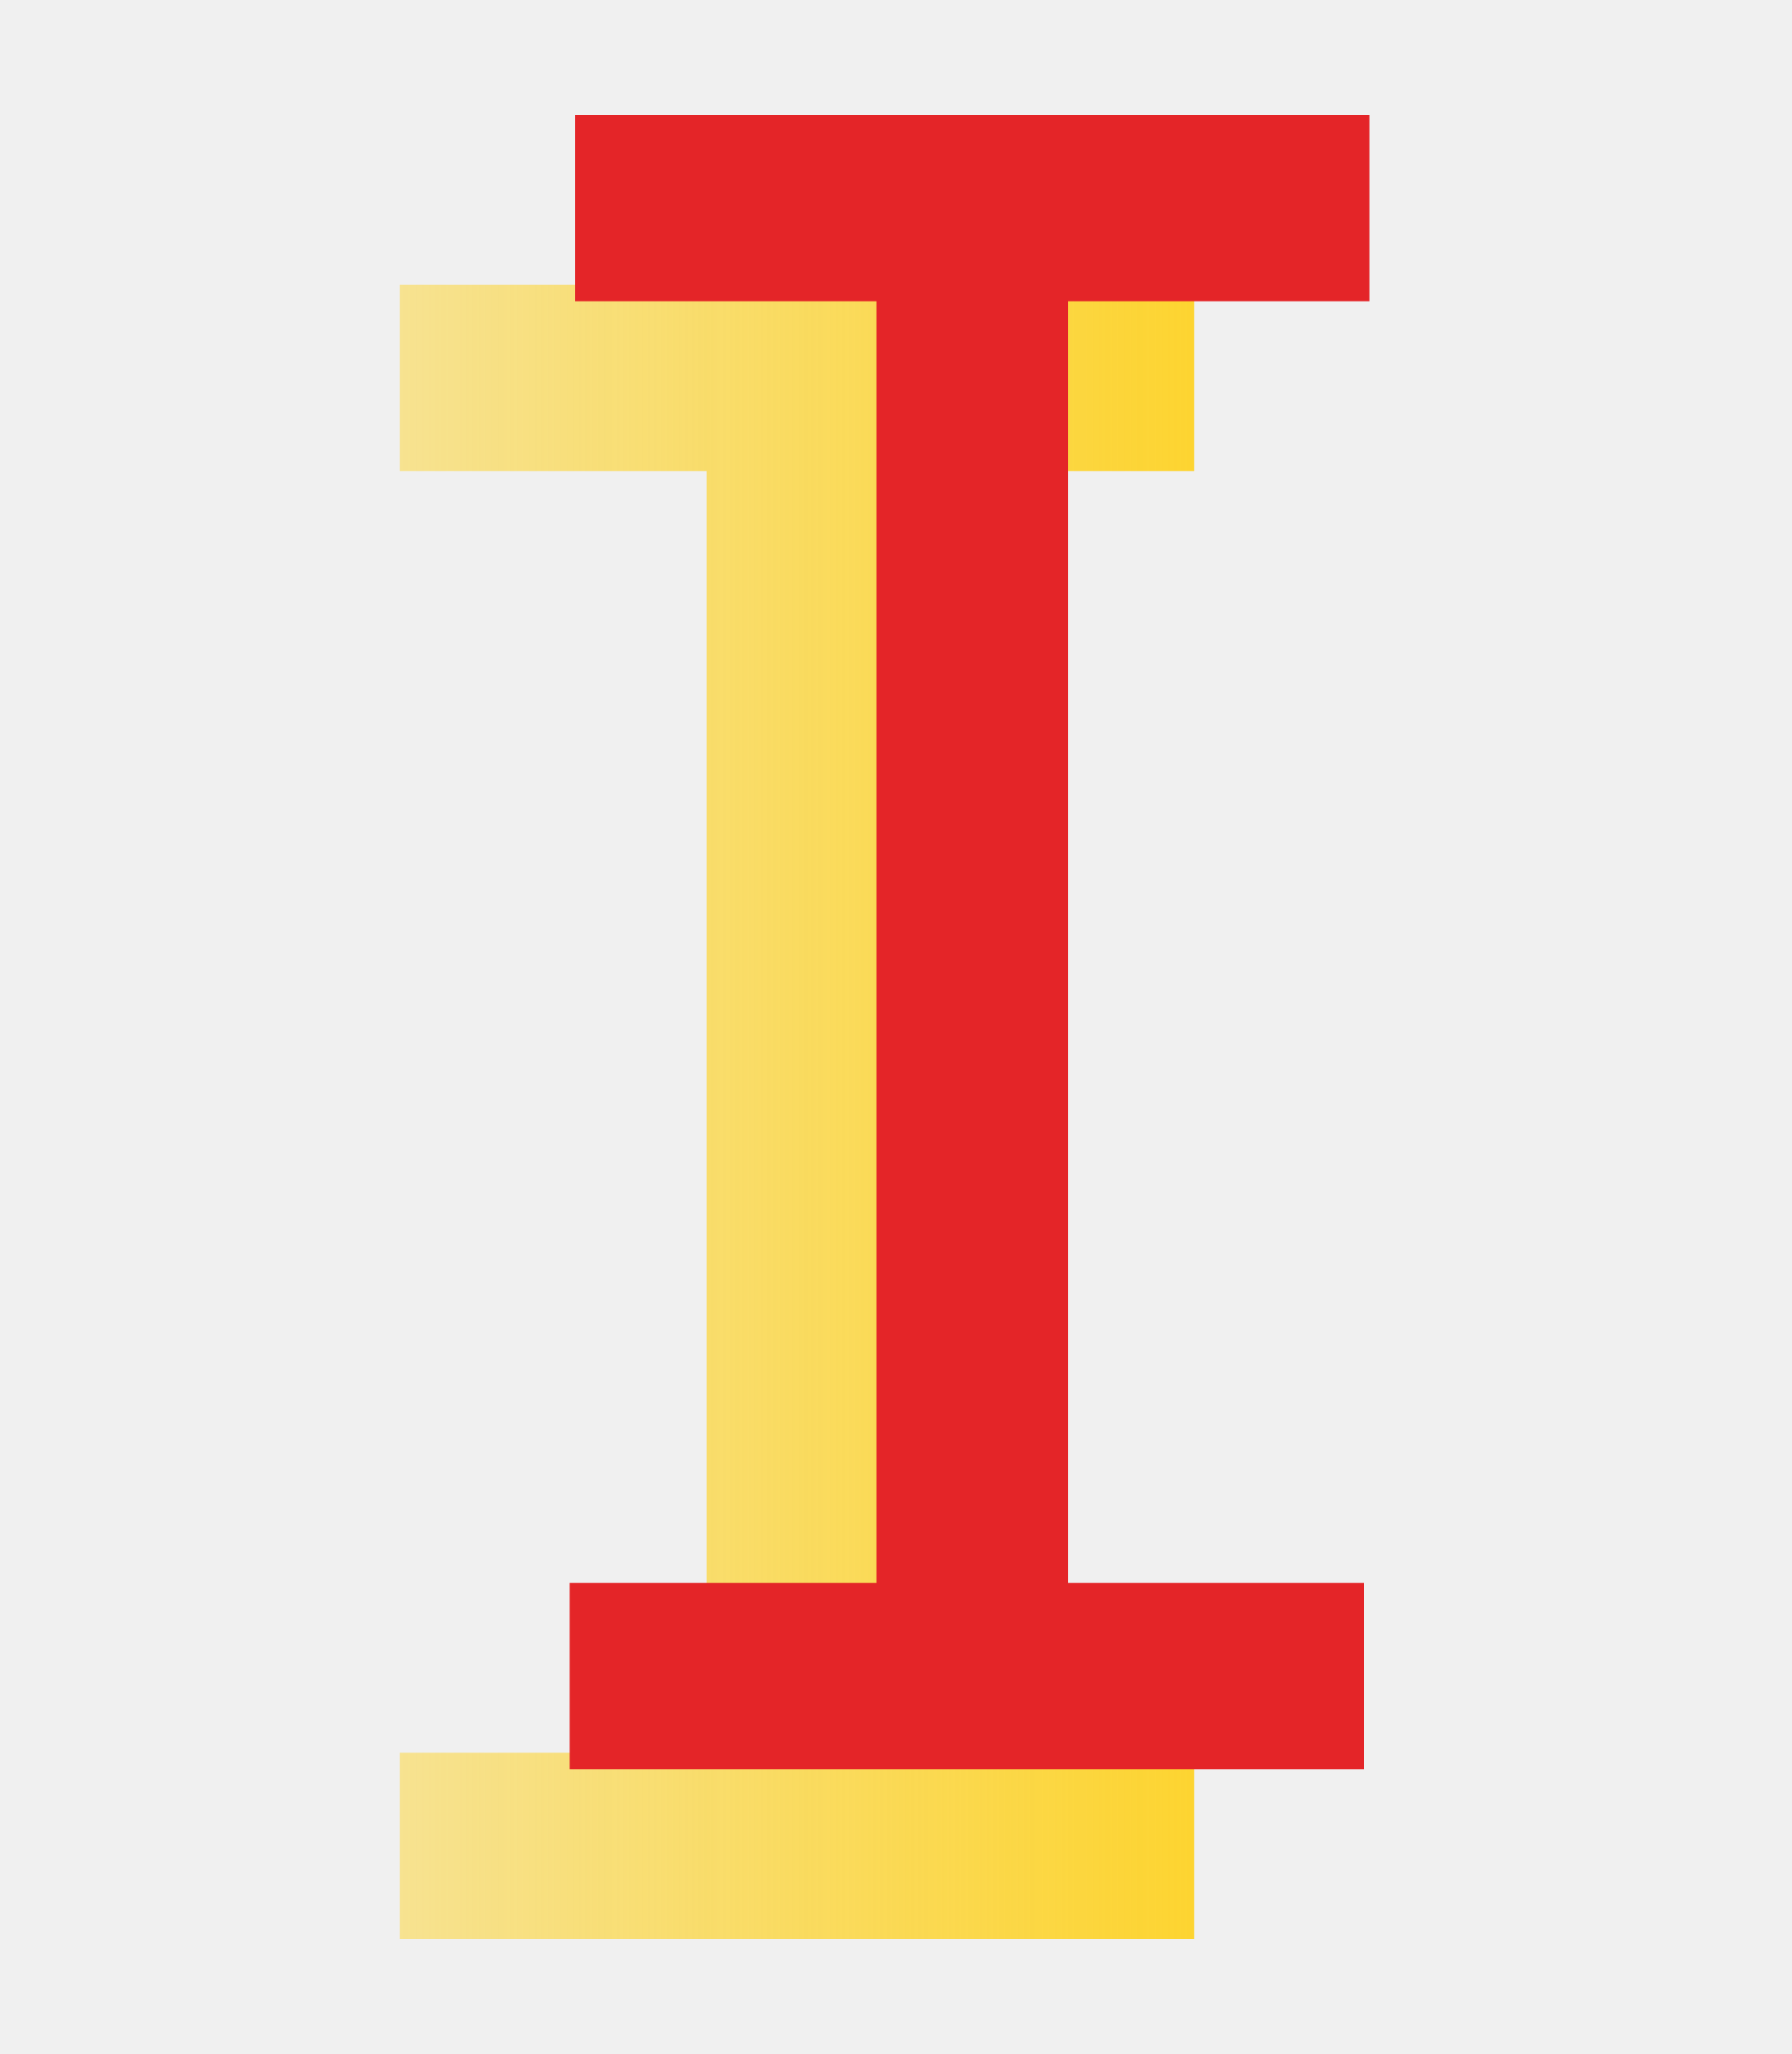
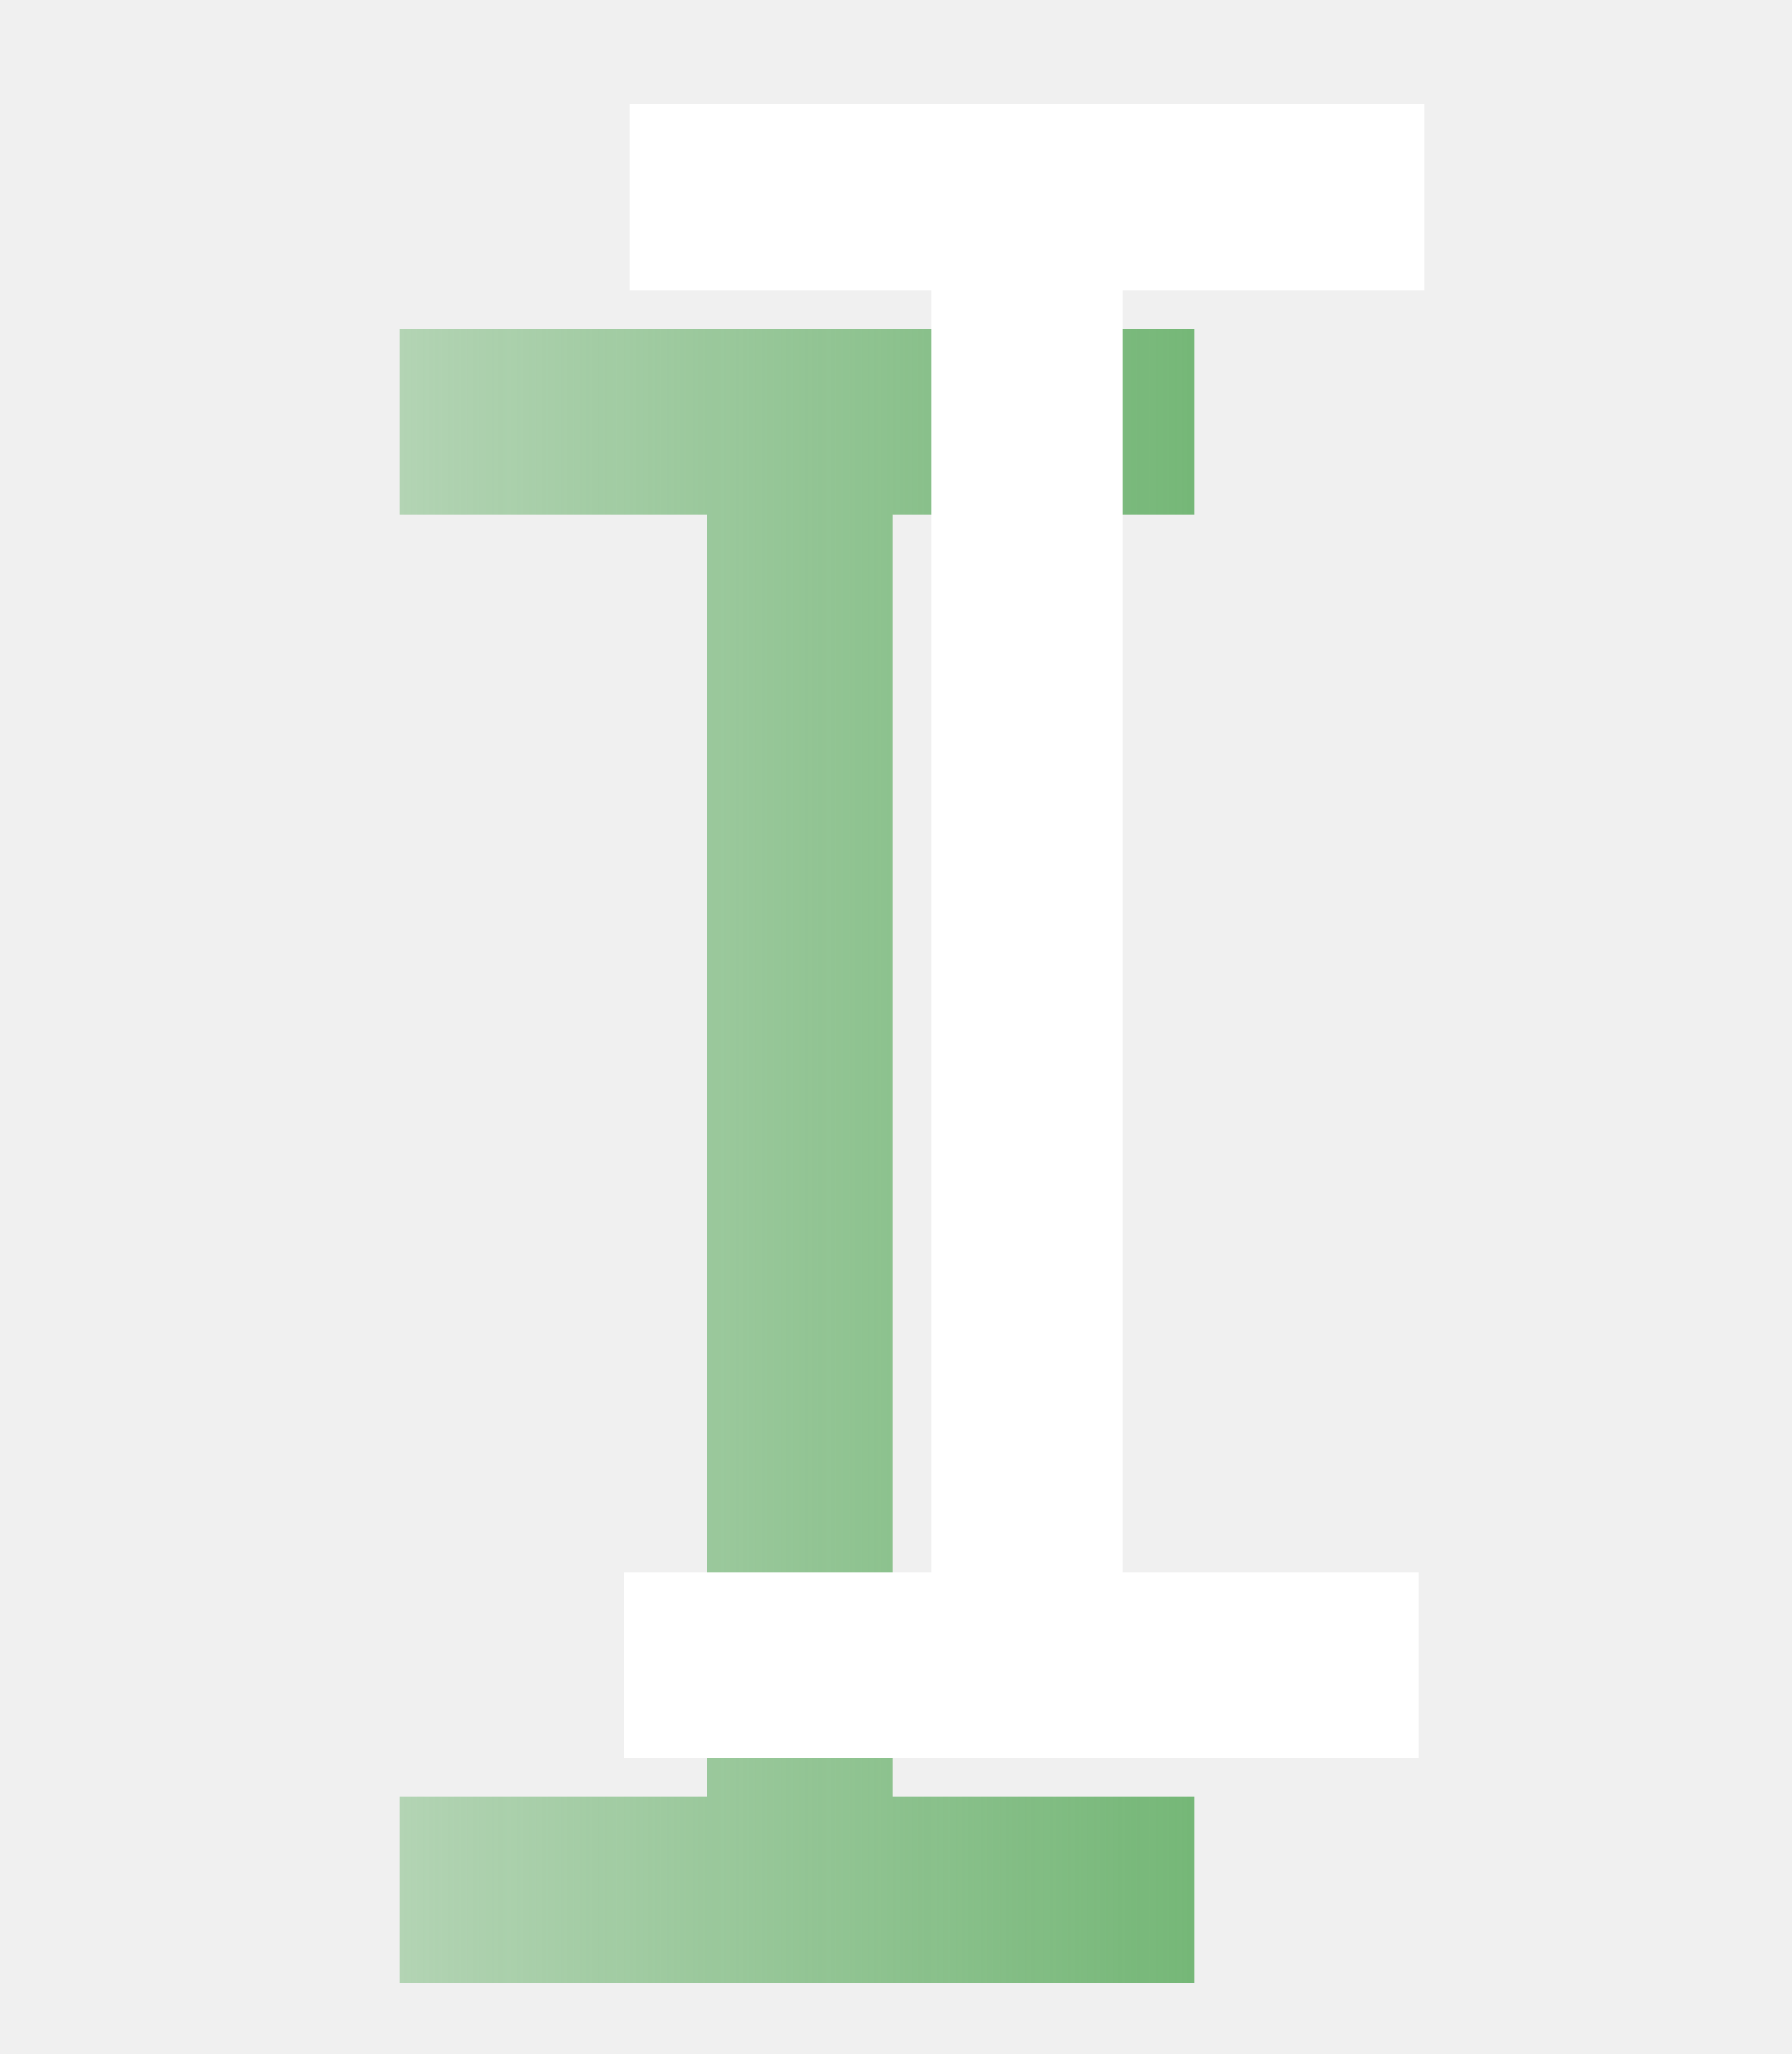
<svg xmlns="http://www.w3.org/2000/svg" version="1.1" id="Layer_1" x="0px" y="0px" viewBox="0 0 32.7 37.5" style="enable-background:new 0 0 32.7 37.5;" xml:space="preserve">
  <style type="text/css">
	.st0{fill:url(#SVGID_1_);}
- 	.st1{fill:url(#SVGID_2_);}
+ 	.st1{fill:#FFFFFF;}
</style>
  <g>
-     <linearGradient id="SVGID_1_" gradientUnits="userSpaceOnUse" x1="7.254" y1="20.29" x2="21.841" y2="20.29">
-       <stop offset="0" style="stop-color:#FDD430;stop-opacity:0.5" />
-       <stop offset="1" style="stop-color:#FDD430" />
+     <linearGradient id="SVGID_1_" gradientUnits="userSpaceOnUse" x1="7.265" y1="18.889" x2="21.852" y2="18.889" gradientTransform="matrix(1 0 0 -1 0 40)">
+       <stop offset="0" style="stop-color:#75B777;stop-opacity:0.5" />
+       <stop offset="1" style="stop-color:#75B777" />
    </linearGradient>
-     <polygon class="st0" points="21.8,8.6 21.8,5.2 7.3,5.2 7.3,8.6 12.9,8.6 12.9,32 7.3,32 7.3,35.4 21.8,35.4 21.8,32 16.3,32    16.3,8.6  " />
-     <linearGradient id="SVGID_2_" gradientUnits="userSpaceOnUse" x1="10.413" y1="17.21" x2="25" y2="17.21">
-       <stop offset="0" style="stop-color:#E42528" />
-       <stop offset="1" style="stop-color:#E42528" />
-     </linearGradient>
-     <polygon class="st1" points="25,5.5 25,2.1 10.5,2.1 10.5,5.5 16,5.5 16,28.9 10.4,28.9 10.4,32.3 24.9,32.3 24.9,28.9 19.5,28.9    19.5,5.5  " />
+     <polygon class="st0" points="21.8,9.4 21.8,6 7.3,6 7.3,9.4 12.9,9.4 12.9,32.8 7.3,32.8 7.3,36.2 21.8,36.2 21.8,32.8 16.3,32.8    16.3,9.4  " />
+     <polygon class="st1" points="26,5.3 26,1.9 11.5,1.9 11.5,5.3 17,5.3 17,28.7 11.4,28.7 11.4,32.1 25.9,32.1 25.9,28.7 20.5,28.7    20.5,5.3  " />
  </g>
</svg>
